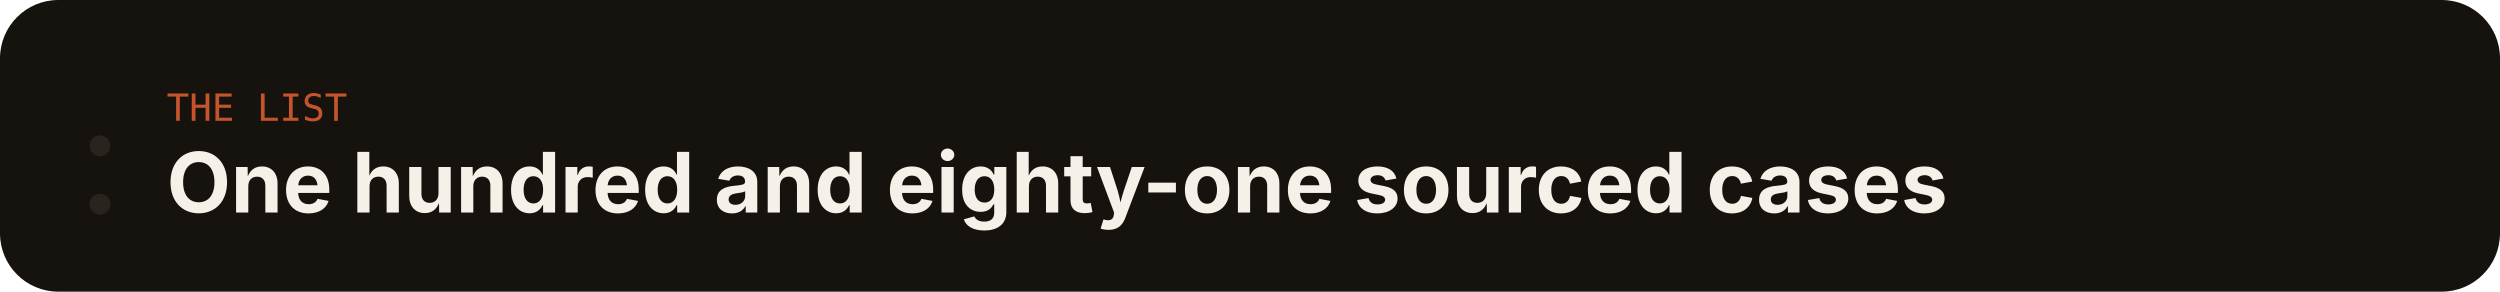
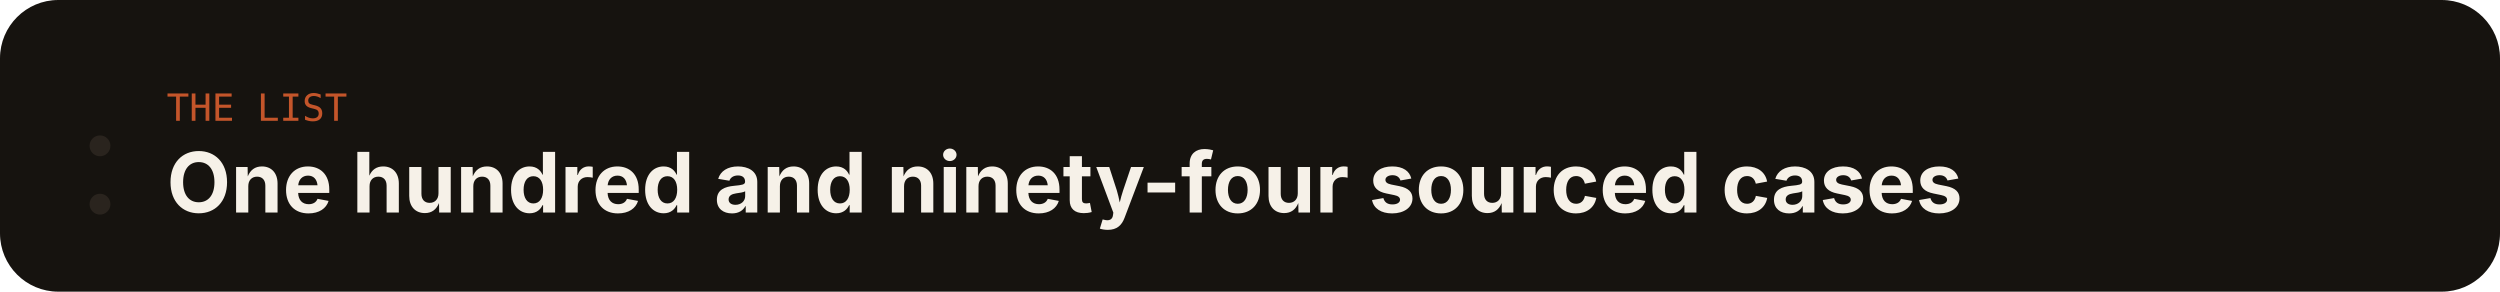
<svg xmlns="http://www.w3.org/2000/svg" width="1200" height="140" viewBox="0 0 1200 140" role="img" aria-labelledby="title desc">
  <rect width="1200" height="140" rx="28" fill="#16130f" />
  <circle cx="48" cy="70" r="5" fill="#2a241e" />
  <circle cx="48" cy="98" r="5" fill="#2a241e" />
  <text x="80" y="58" fill="#c4552a" font-family="ui-monospace, SFMono-Regular, Menlo, monospace" font-size="18">THE LIST</text>
-   <text x="80" y="102" fill="#f6f1e8" font-family="-apple-system, BlinkMacSystemFont, 'Segoe UI', 'PingFang SC', sans-serif" font-size="40" font-weight="650">One hundred and eighty-one sourced cases</text>
+   <text x="80" y="102" fill="#f6f1e8" font-family="-apple-system, BlinkMacSystemFont, 'Segoe UI', 'PingFang SC', sans-serif" font-size="40" font-weight="650">One hundred and ninety-four sourced cases</text>
</svg>
